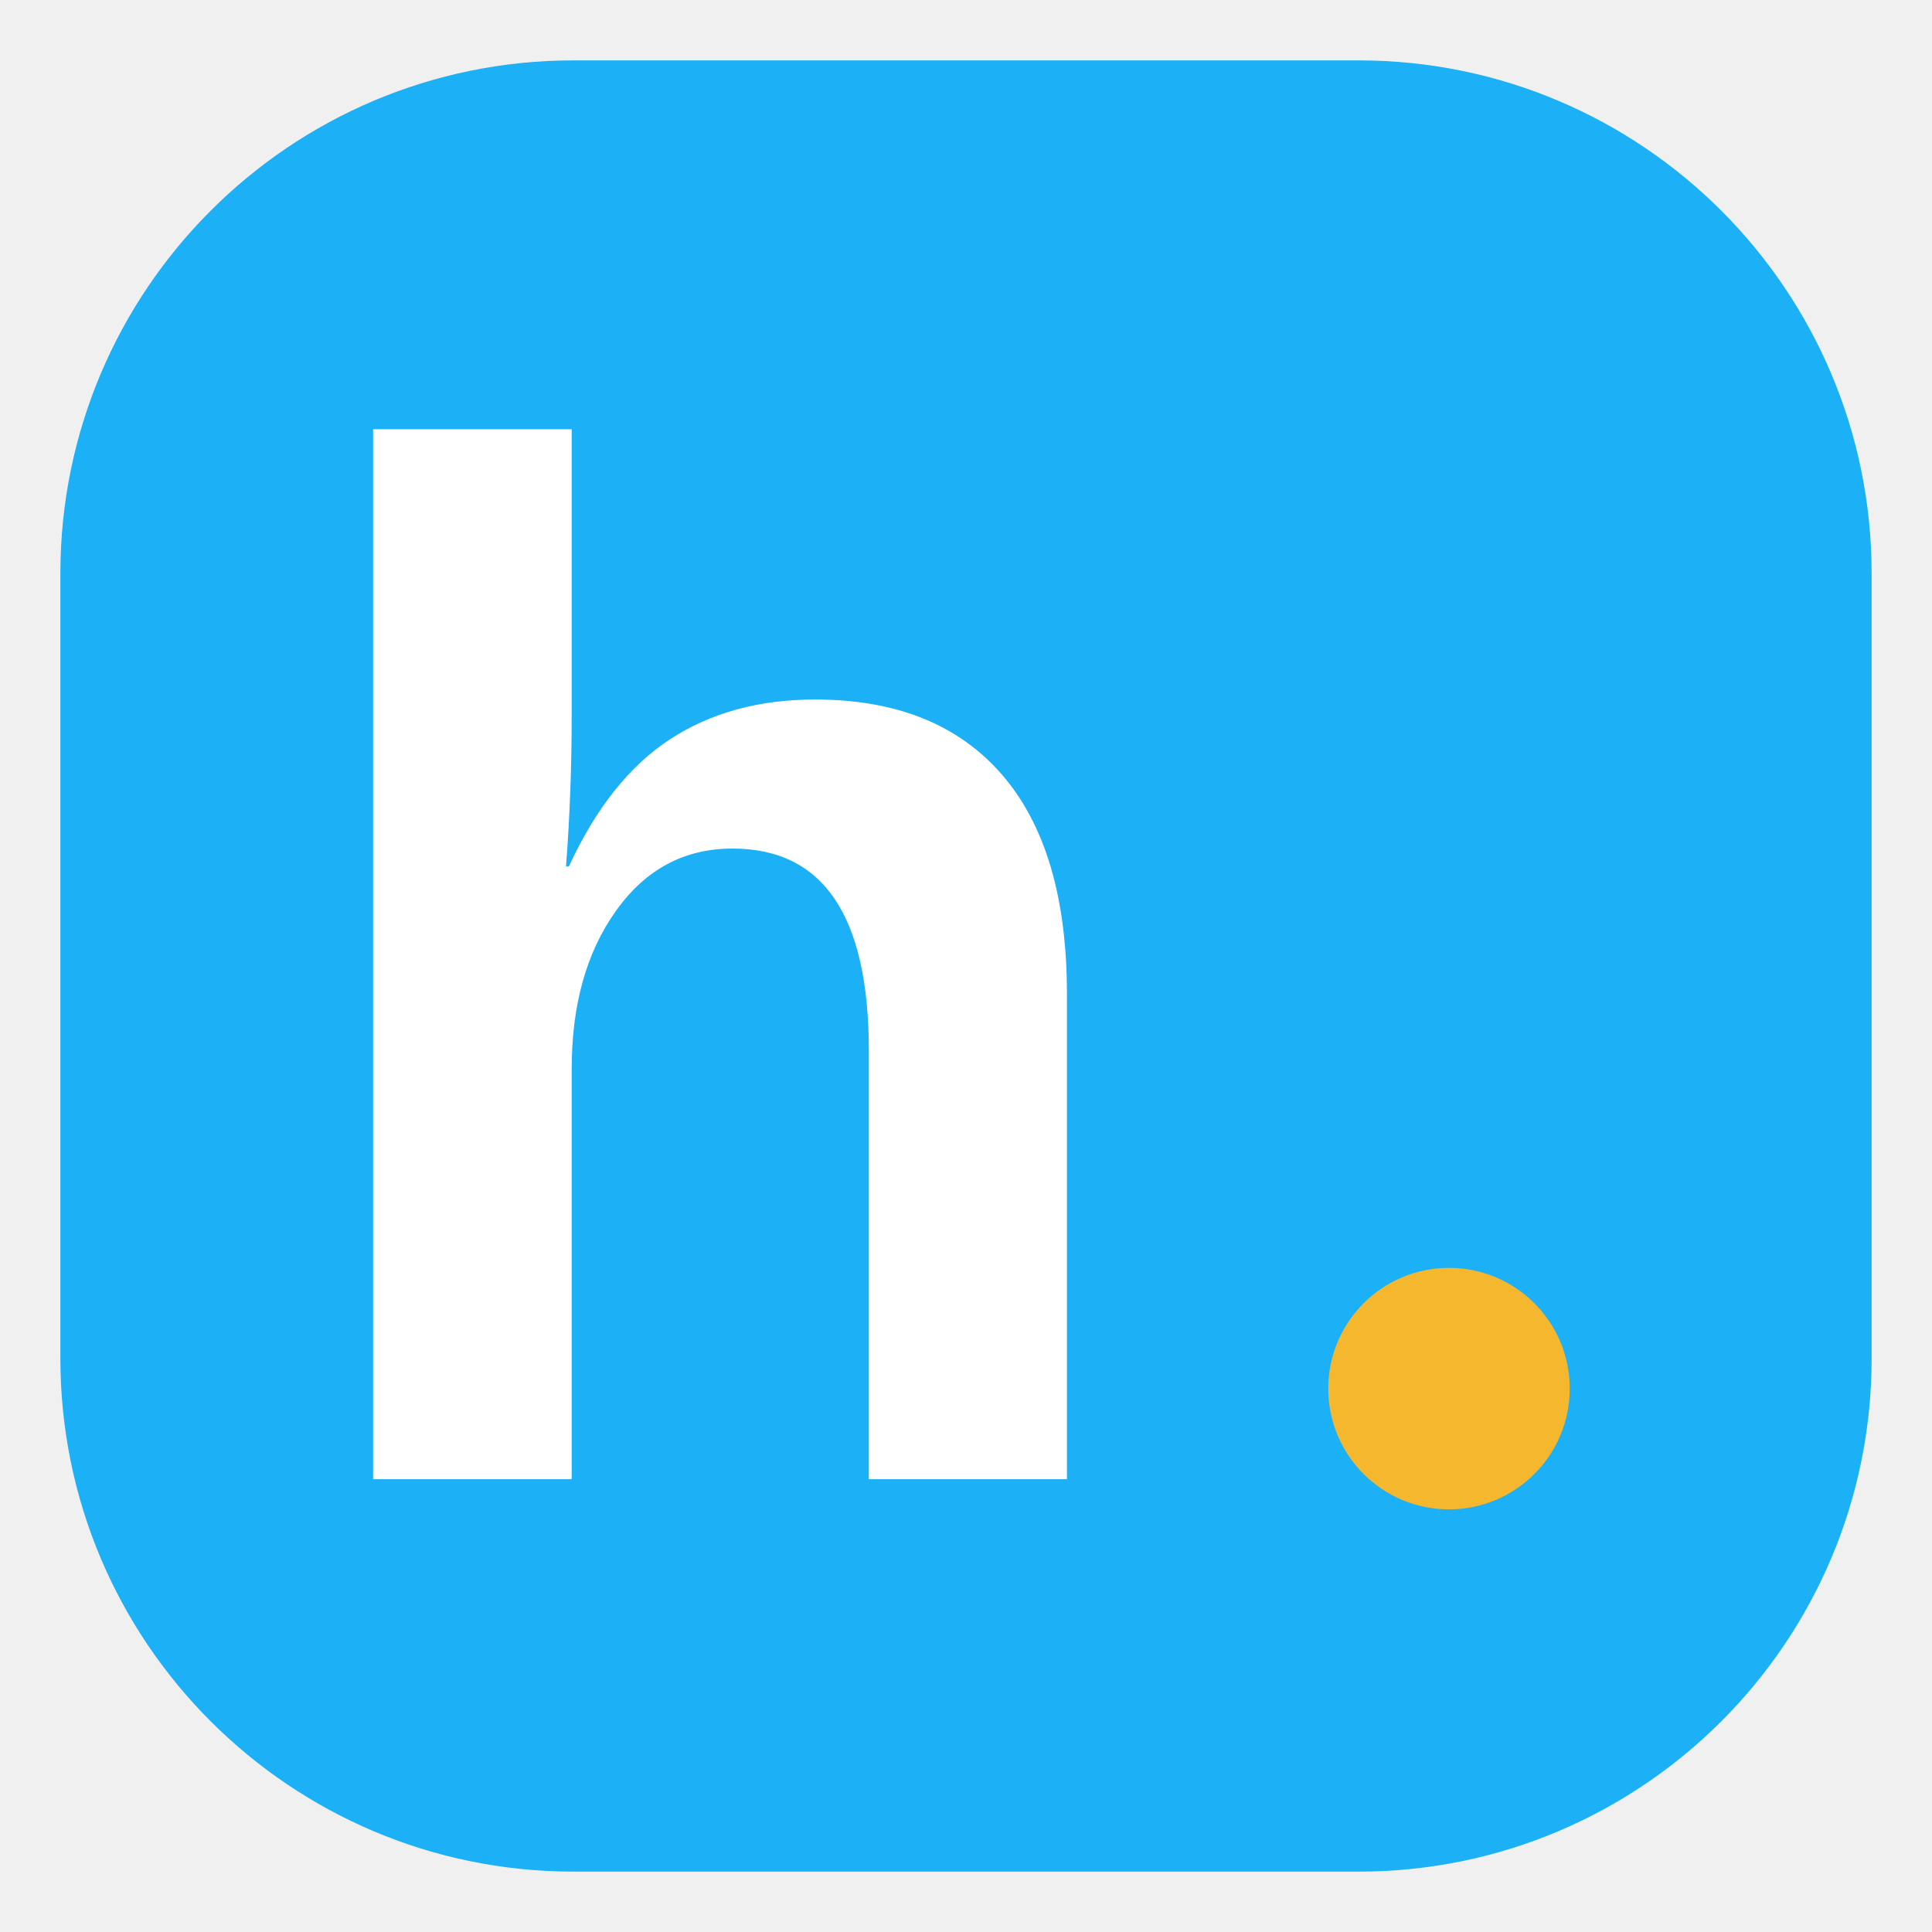
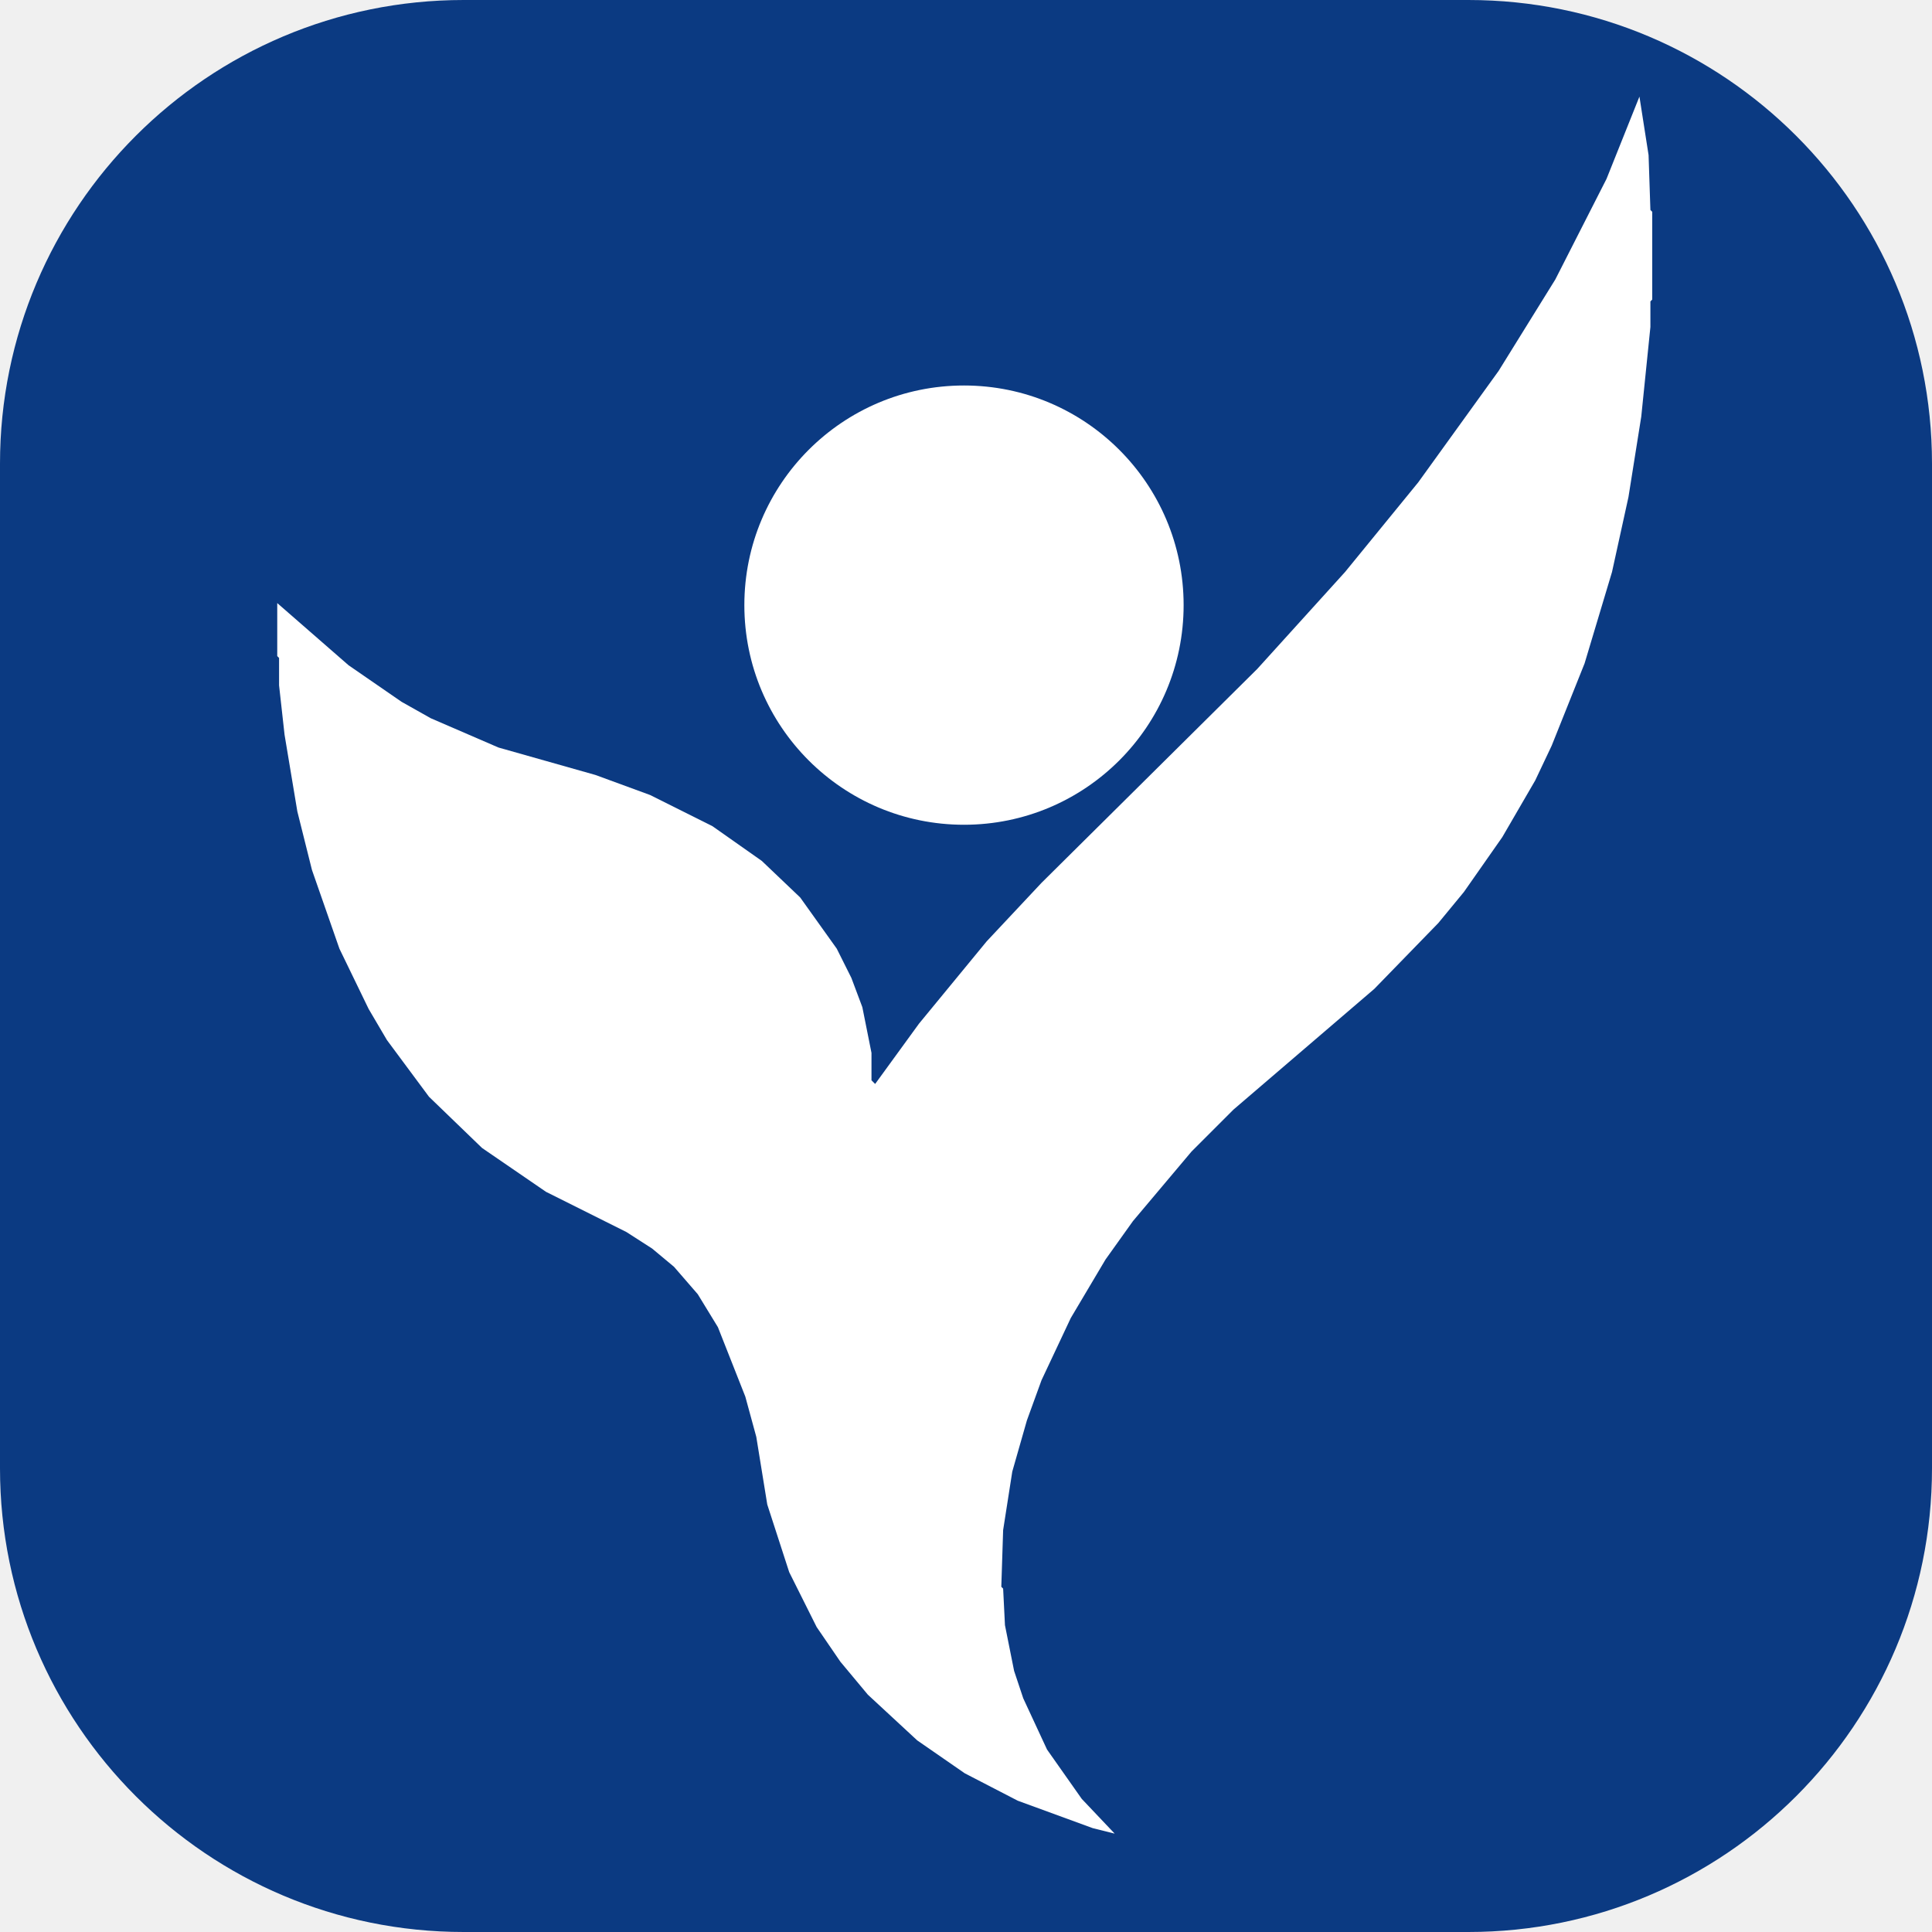
- <svg xmlns="http://www.w3.org/2000/svg" viewBox="0 0 64 64">
-   <rect x="2" y="2" width="60" height="60" rx="17" fill="#1cb0f6" />
-   <text x="9" y="49" fill="#fff" font-family="Arial, sans-serif" font-size="48" font-weight="900">h</text>
-   <circle cx="48" cy="46" r="4" fill="#f4b72e" />
+ <svg xmlns="http://www.w3.org/2000/svg" viewBox="0 0 100 100">
+   <rect width="100" height="100" rx="24" fill="#0B3A82" />
+   <g transform="translate(14.35 5) scale(0.09464)">
+     <path fill="#fff" d="M 745 0 L 727 45 L 699 100 L 668 150 L 624 211 L 584 260 L 536 313 L 418 430 L 388 462 L 351 507 L 327 540 L 325 538 L 325 523 L 320 498 L 314 482 L 306 466 L 286 438 L 265 418 L 238 399 L 204 382 L 174 371 L 121 356 L 84 340 L 68 331 L 39 311 L 0 277 L 0 306 L 1 307 L 1 322 L 4 349 L 11 391 L 19 423 L 34 466 L 50 499 L 60 516 L 83 547 L 112 575 L 147 599 L 191 621 L 205 630 L 217 640 L 230 655 L 241 673 L 256 711 L 262 733 L 268 770 L 280 807 L 295 837 L 308 856 L 323 874 L 350 899 L 376 917 L 405 932 L 446 947 L 458 950 L 440 931 L 421 904 L 408 876 L 403 861 L 398 836 L 397 816 L 396 815 L 397 784 L 402 752 L 410 724 L 418 702 L 434 668 L 453 636 L 468 615 L 500 577 L 523 554 L 600 488 L 635 452 L 649 435 L 670 405 L 688 374 L 697 355 L 715 310 L 730 260 L 739 219 L 746 175 L 751 126 L 751 112 L 752 111 L 752 63 L 751 62 L 750 32 Z" />
+     <circle cx="375.59" cy="278.12" r="120.12" fill="#fff" />
+   </g>
</svg>
